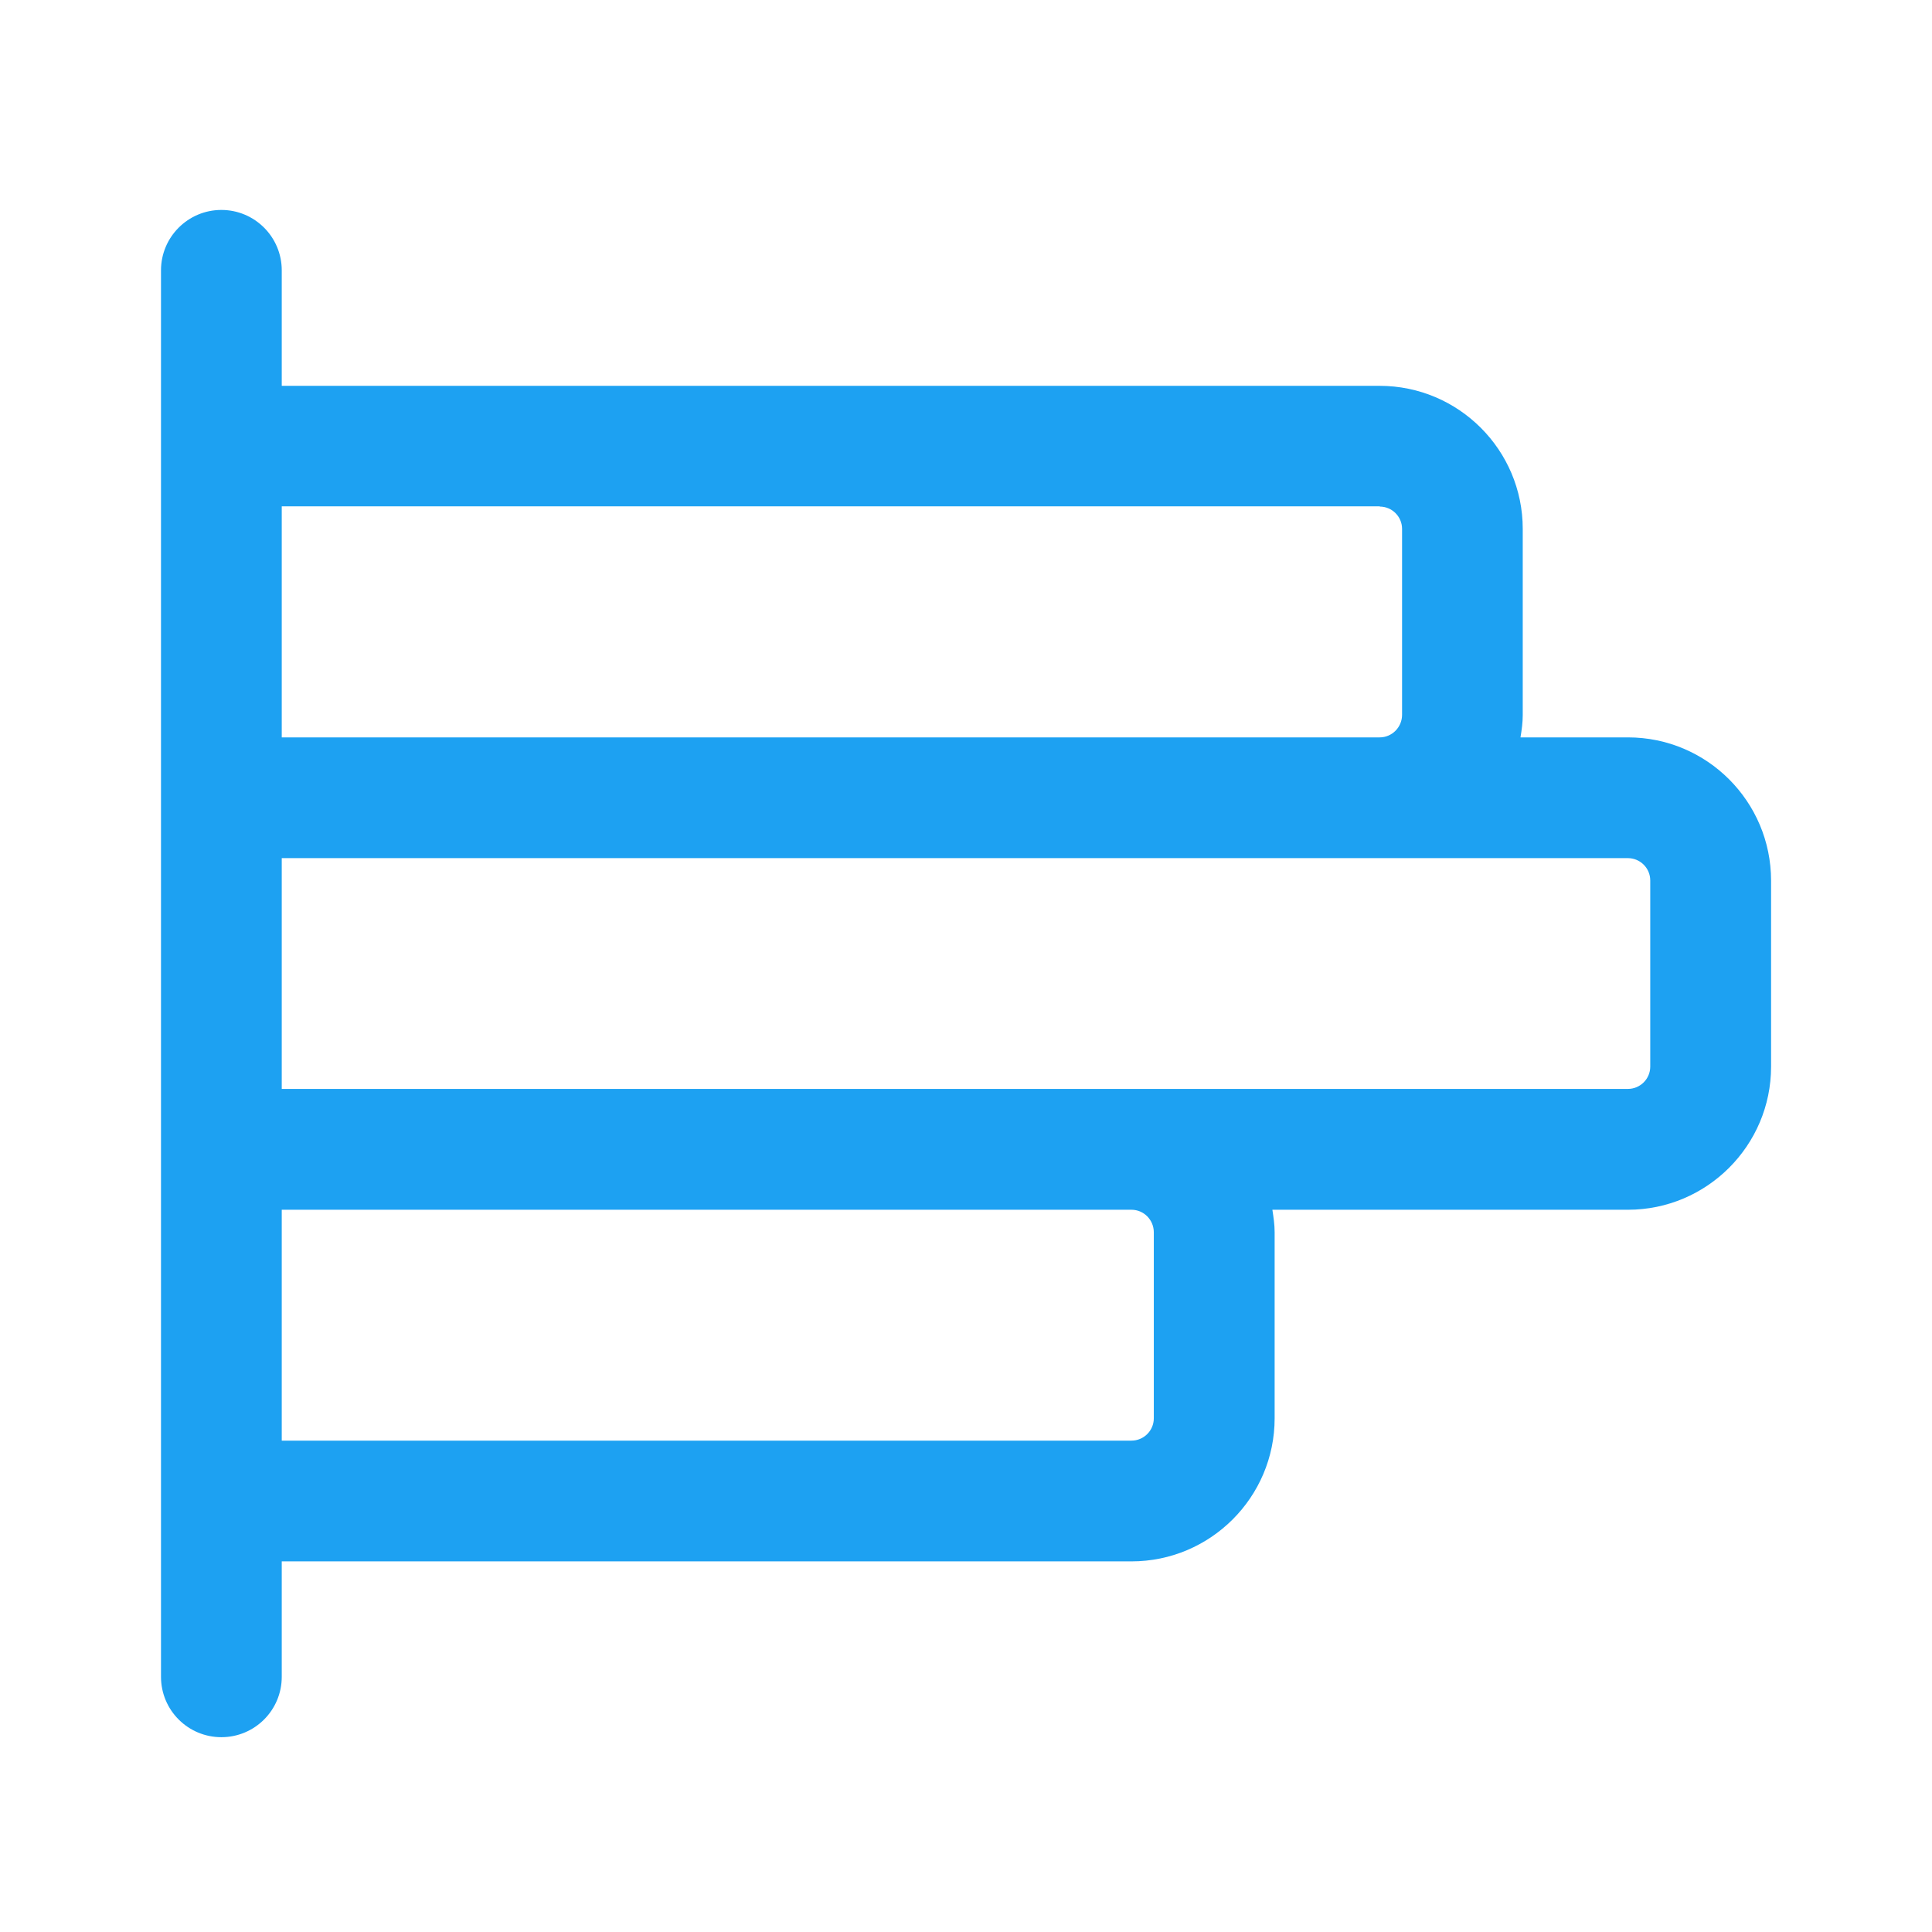
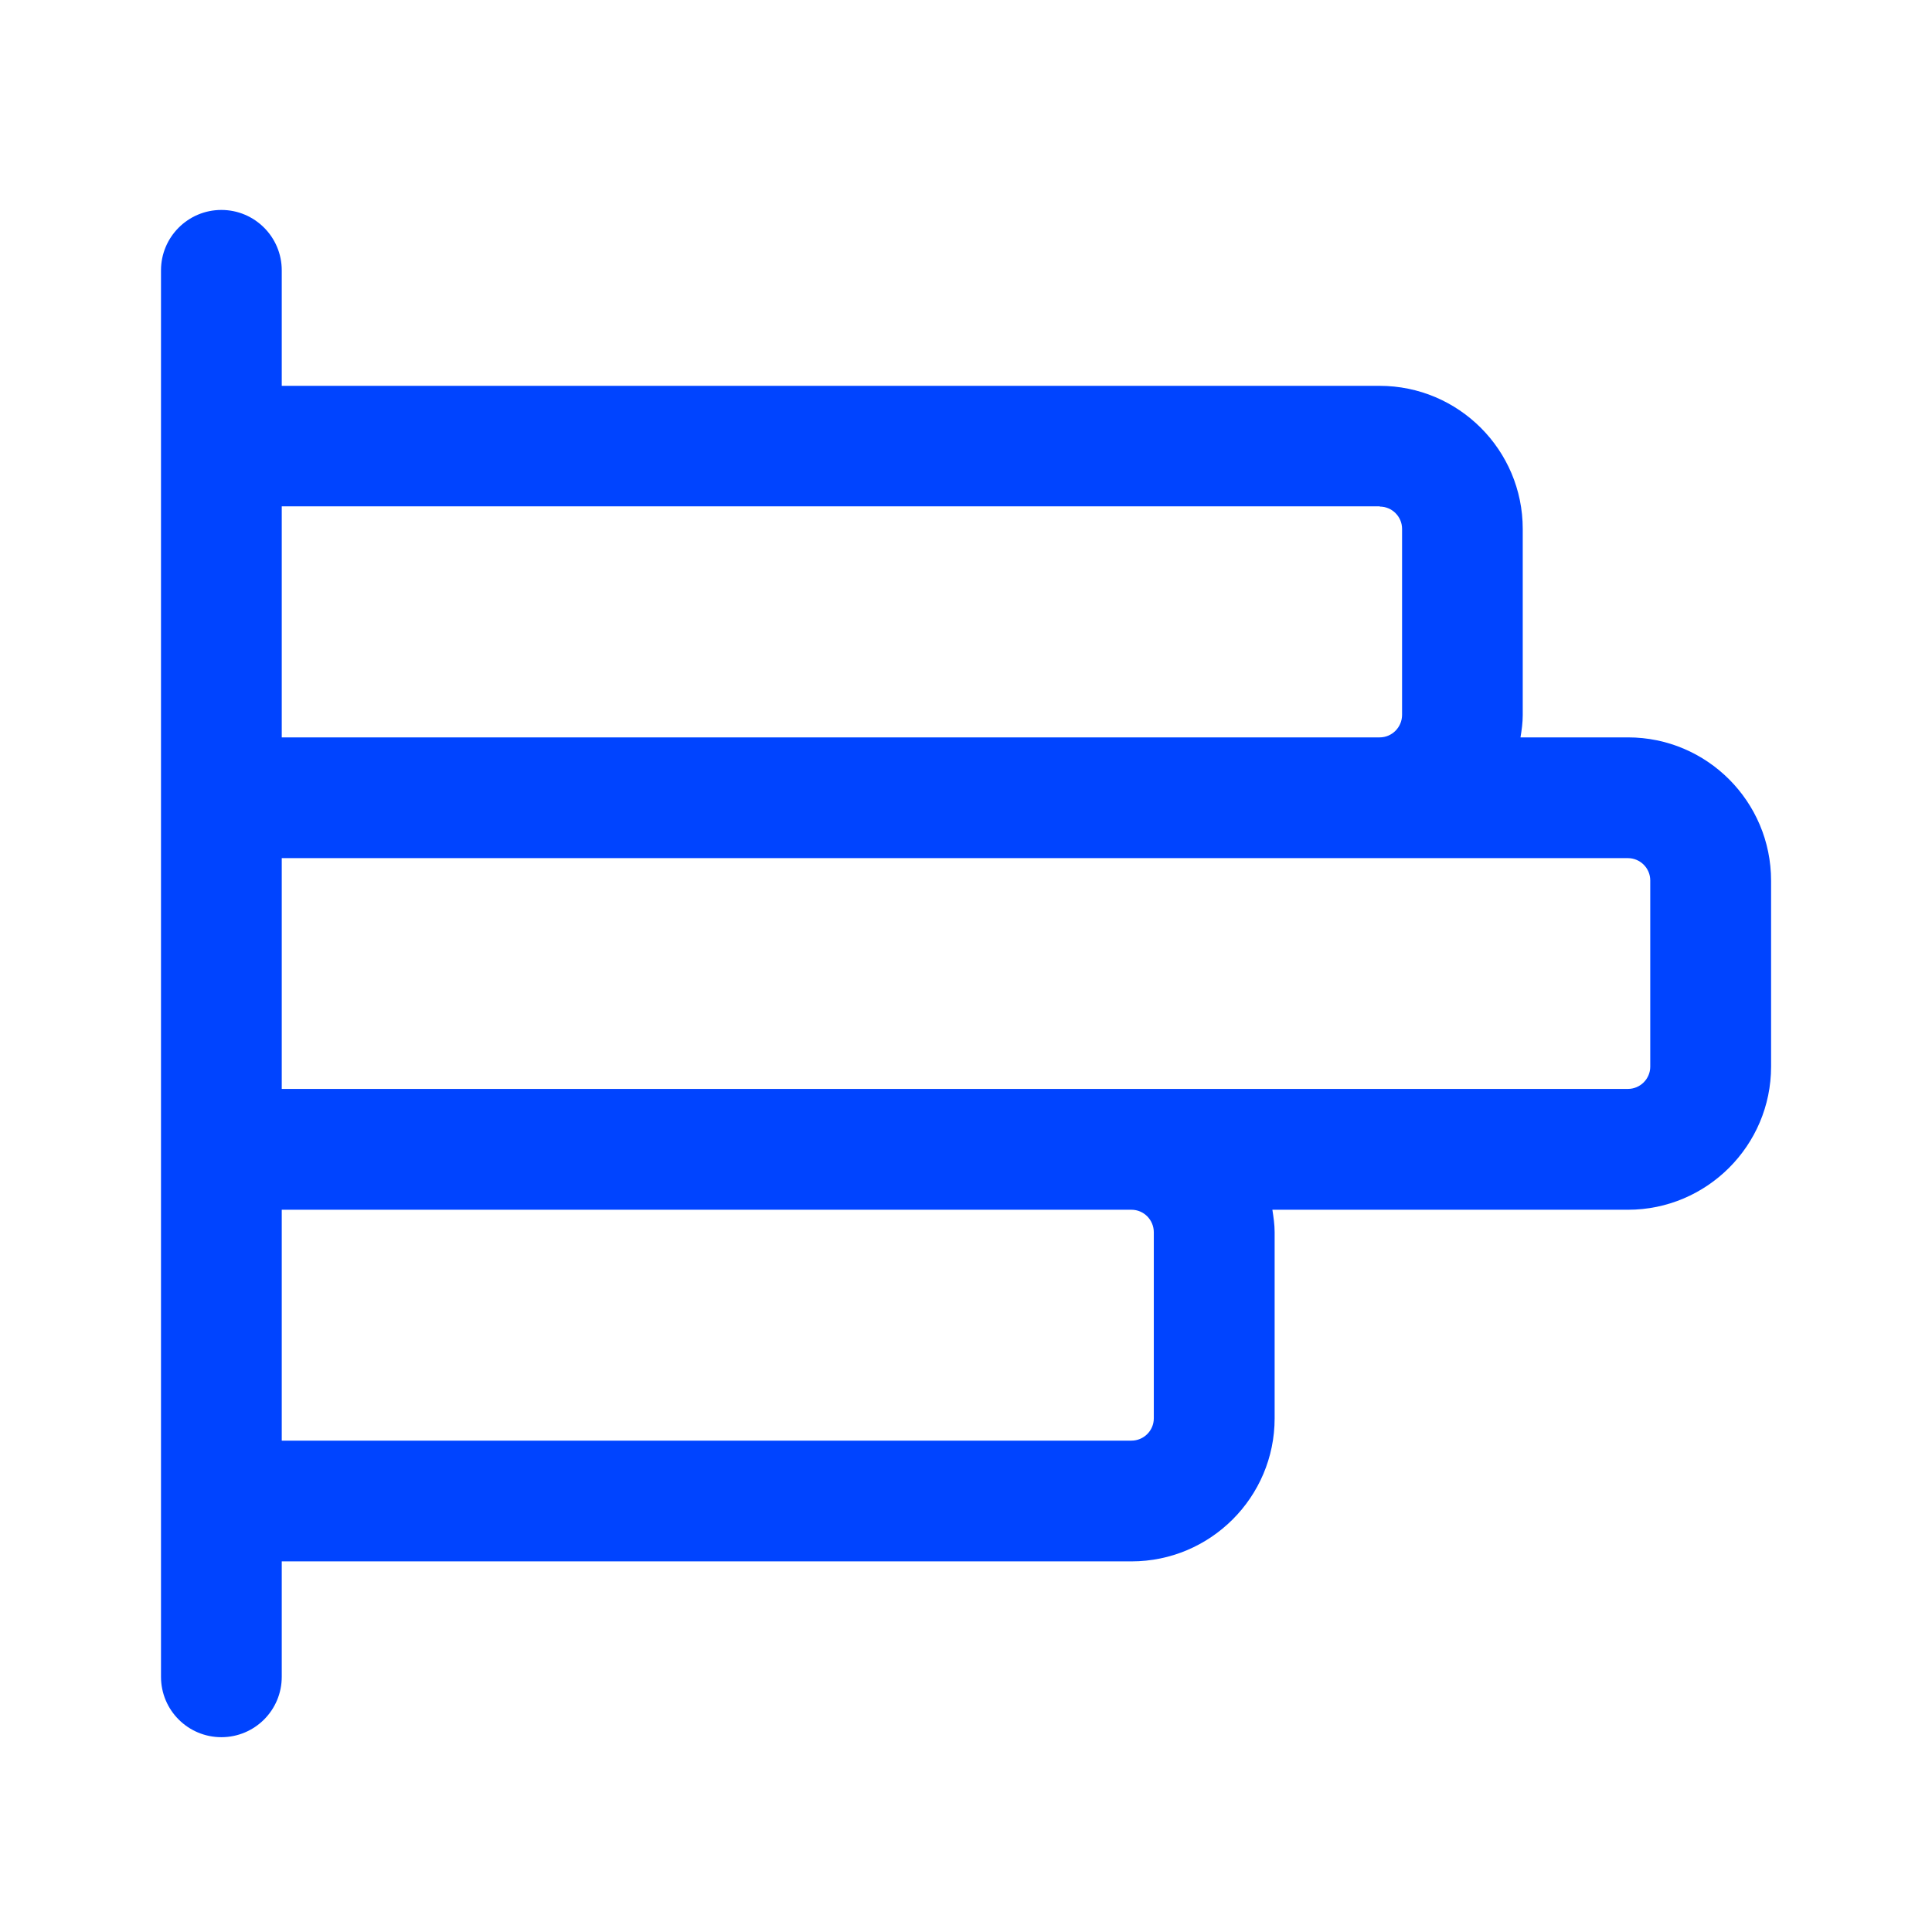
<svg xmlns="http://www.w3.org/2000/svg" width="24" height="24" viewBox="0 0 24 24" fill="none">
-   <path d="M20.222 9.16H18.888C18.903 9.07 18.916 8.978 18.916 8.883V6.57C18.916 5.59 18.119 4.793 17.138 4.793H3.5V3.358C3.5 2.944 3.164 2.608 2.75 2.608C2.336 2.608 2 2.944 2 3.358V20.83C2 21.245 2.336 21.58 2.75 21.58C3.164 21.58 3.5 21.245 3.5 20.83V19.396H14.056C15.036 19.396 15.834 18.599 15.834 17.619V15.306C15.834 15.211 15.82 15.119 15.806 15.028H20.223C21.203 15.028 22.001 14.23 22.001 13.25V10.94C22.001 9.957 21.204 9.16 20.223 9.16H20.222ZM17.14 6.293C17.292 6.293 17.417 6.417 17.417 6.57V8.88C17.417 9.034 17.292 9.16 17.139 9.16H3.5V6.29H17.14V6.293ZM14.333 15.307V17.619C14.333 17.772 14.208 17.896 14.055 17.896H3.5V15.028H14.056C14.209 15.028 14.333 15.154 14.333 15.308V15.307ZM20.5 13.25C20.5 13.403 20.375 13.527 20.222 13.527H3.5V10.66H20.222C20.375 10.66 20.5 10.784 20.5 10.937V13.25Z" fill="#1DA1F2" />
+   <path d="M20.222 9.16H18.888C18.903 9.07 18.916 8.978 18.916 8.883V6.57C18.916 5.59 18.119 4.793 17.138 4.793H3.5V3.358C3.5 2.944 3.164 2.608 2.75 2.608C2.336 2.608 2 2.944 2 3.358V20.83C2 21.245 2.336 21.58 2.75 21.58C3.164 21.58 3.5 21.245 3.5 20.83V19.396H14.056C15.036 19.396 15.834 18.599 15.834 17.619V15.306C15.834 15.211 15.82 15.119 15.806 15.028H20.223C21.203 15.028 22.001 14.23 22.001 13.25V10.94C22.001 9.957 21.204 9.16 20.223 9.16H20.222ZM17.14 6.293C17.292 6.293 17.417 6.417 17.417 6.57V8.88C17.417 9.034 17.292 9.16 17.139 9.16H3.5V6.29H17.14V6.293ZM14.333 15.307V17.619C14.333 17.772 14.208 17.896 14.055 17.896H3.5V15.028H14.056C14.209 15.028 14.333 15.154 14.333 15.308V15.307ZM20.5 13.25C20.5 13.403 20.375 13.527 20.222 13.527H3.5V10.66H20.222C20.375 10.66 20.5 10.784 20.5 10.937V13.25Z" fill="#0044FF" />
</svg>
